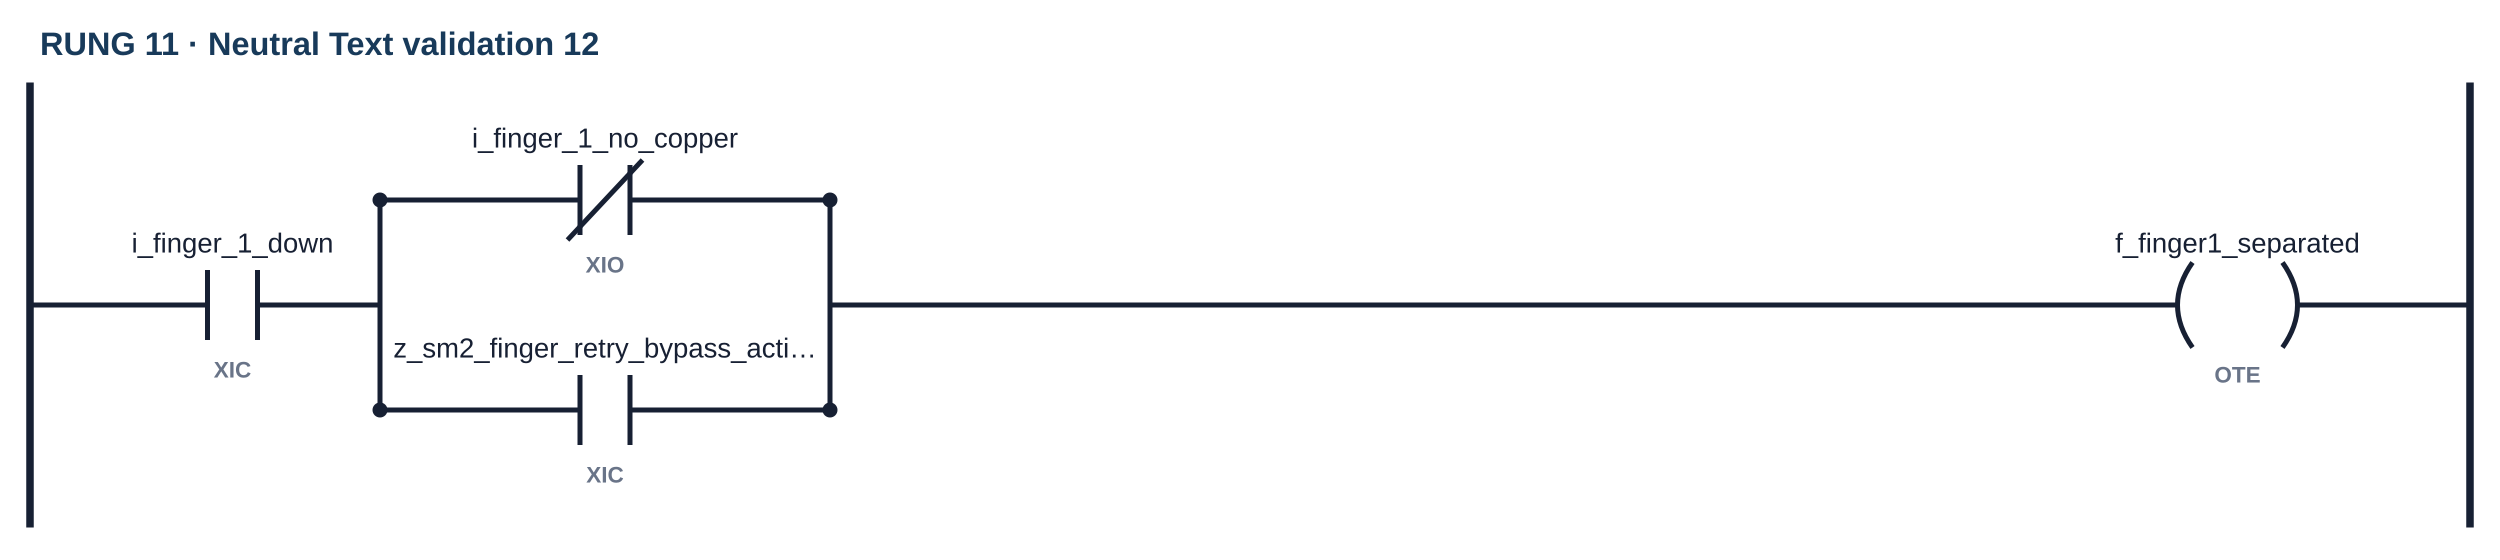
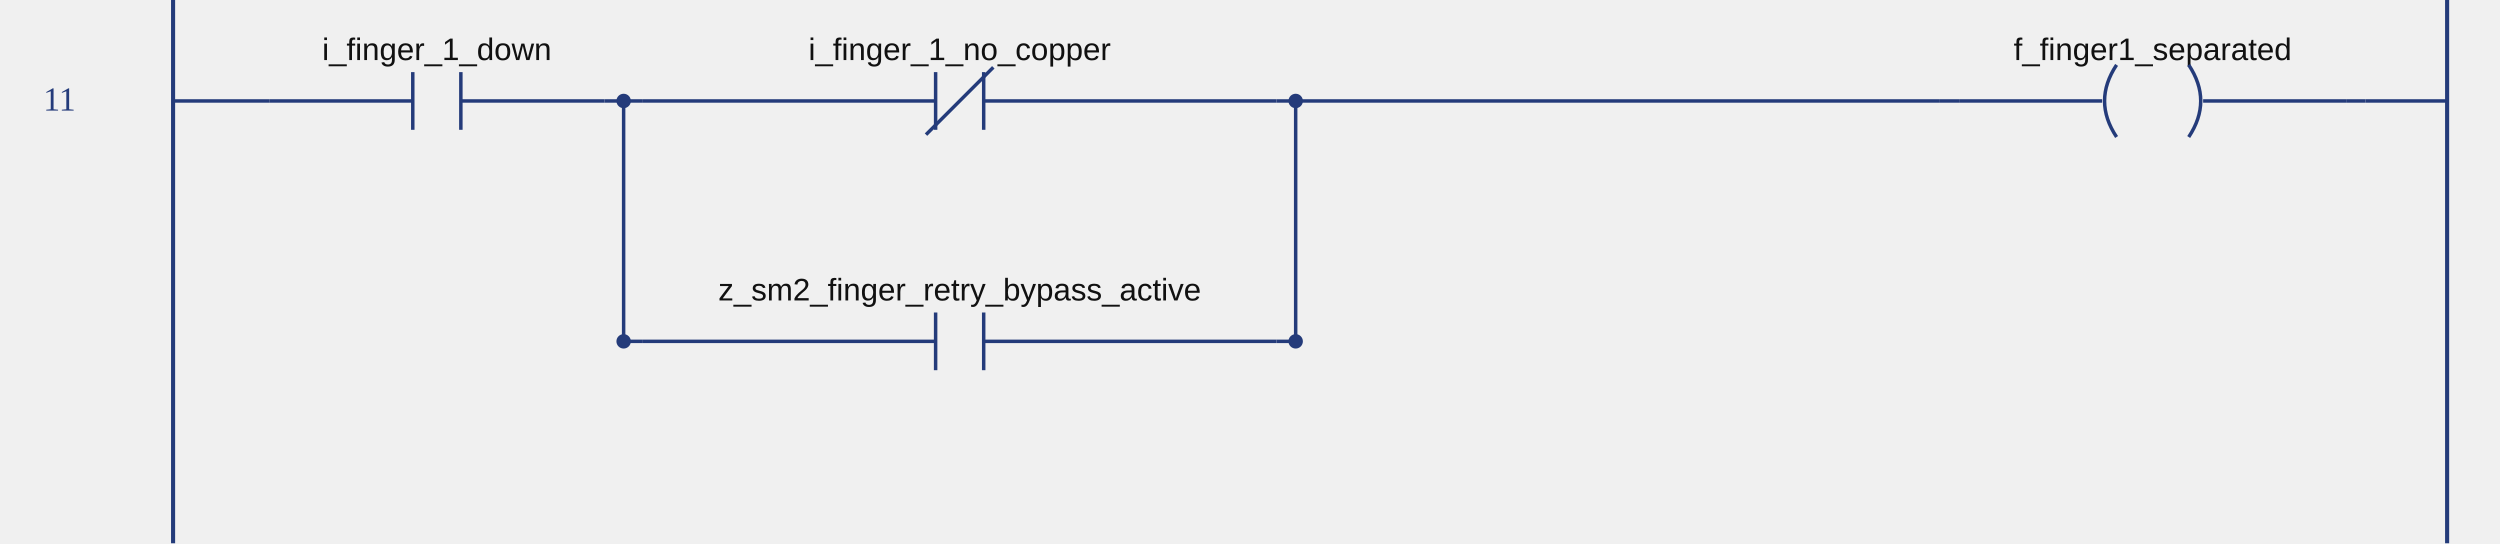
- <svg xmlns="http://www.w3.org/2000/svg" width="1000" height="224" viewBox="0 0 1000 224">
-   <rect width="100%" height="100%" fill="#ffffff" />
-   <text x="16" y="22" font-family="Segoe UI, Arial, sans-serif" font-size="13" font-weight="700" fill="#183A5A">RUNG 11 · Neutral Text validation 12</text>
-   <g transform="translate(0,28)">
-     <style>.wire,.rail,.device{fill:none;stroke:#172033;stroke-width:2;vector-effect:non-scaling-stroke}.rail{stroke-width:3}.junction{fill:#172033}.label{font:11px 'Segoe UI',Arial,sans-serif;fill:#172033;text-anchor:middle}.op{font:700 9px 'Segoe UI',Arial,sans-serif;fill:#697488;text-anchor:middle}.mnemonic{fill:#172033}.arg-label{font:8px 'Segoe UI',Arial,sans-serif;fill:#5d6673}.arg-value{font:9px 'SFMono-Regular',Consolas,monospace;fill:#202b3d;text-anchor:end}.block{fill:#f1f1ee;stroke:#172033;stroke-width:1.25}.divider{stroke:#9fa7b1;stroke-width:1}.unknown{fill:#f8f2e7;stroke:#9a6b18}</style>
-     <line class="rail" x1="12" y1="5" x2="12" y2="183" />
-     <line class="rail" x1="988" y1="5" x2="988" y2="183" />
-     <line class="wire" x1="12" y1="94" x2="34" y2="94" />
-     <line class="wire" x1="34" y1="94" x2="42" y2="94" />
-     <line class="wire" x1="144" y1="94" x2="152" y2="94" />
-     <text class="label" x="93" y="73">i_finger_1_down</text>
-     <line class="device" x1="83" y1="80" x2="83" y2="108" />
-     <line class="device" x1="103" y1="80" x2="103" y2="108" />
-     <line class="wire" x1="42" y1="94" x2="83" y2="94" />
-     <line class="wire" x1="103" y1="94" x2="144" y2="94" />
-     <text class="op" x="93" y="123">XIC</text>
-     <line class="wire" x1="152" y1="52" x2="152" y2="136" />
-     <line class="wire" x1="332" y1="52" x2="332" y2="136" />
-     <circle class="junction" cx="152" cy="52" r="3" />
-     <circle class="junction" cx="332" cy="52" r="3" />
-     <line class="wire" x1="152" y1="52" x2="160" y2="52" />
-     <line class="wire" x1="324" y1="52" x2="332" y2="52" />
-     <text class="label" x="242" y="31">i_finger_1_no_copper</text>
-     <line class="device" x1="232" y1="38" x2="232" y2="66" />
-     <line class="device" x1="252" y1="38" x2="252" y2="66" />
-     <line class="device" x1="227" y1="68" x2="257" y2="36" />
-     <line class="wire" x1="160" y1="52" x2="232" y2="52" />
-     <line class="wire" x1="252" y1="52" x2="324" y2="52" />
-     <text class="op" x="242" y="81">XIO</text>
-     <circle class="junction" cx="152" cy="136" r="3" />
-     <circle class="junction" cx="332" cy="136" r="3" />
-     <line class="wire" x1="152" y1="136" x2="160" y2="136" />
-     <line class="wire" x1="324" y1="136" x2="332" y2="136" />
-     <text class="label" x="242" y="115">z_sm2_finger_retry_bypass_acti…</text>
-     <line class="device" x1="232" y1="122" x2="232" y2="150" />
-     <line class="device" x1="252" y1="122" x2="252" y2="150" />
-     <line class="wire" x1="160" y1="136" x2="232" y2="136" />
-     <line class="wire" x1="252" y1="136" x2="324" y2="136" />
-     <text class="op" x="242" y="165">XIC</text>
-     <line class="wire" x1="332" y1="94" x2="824" y2="94" />
-     <line class="wire" x1="824" y1="94" x2="832" y2="94" />
-     <line class="wire" x1="958" y1="94" x2="966" y2="94" />
-     <text class="label" x="895" y="73">f_finger1_separated</text>
-     <path class="device" d="M 877 77 Q 865 94 877 111 M 913 77 Q 925 94 913 111" />
-     <line class="wire" x1="832" y1="94" x2="871" y2="94" />
-     <line class="wire" x1="919" y1="94" x2="958" y2="94" />
-     <text class="label" x="895" y="98" />
-     <text class="op" x="895" y="125">OTE</text>
-     <line class="wire" x1="966" y1="94" x2="988" y2="94" />
-   </g>
+ <svg xmlns="http://www.w3.org/2000/svg" width="1040" height="226" viewBox="0 0 1040 226" role="img" aria-label="Rung 11 ladder diagram">
+   <style>.wire,.rail,.device{fill:none;stroke:#243b7a;stroke-width:1.45;vector-effect:non-scaling-stroke}.wire.active,.device.active{stroke:#15b84e;stroke-width:4}.rail{stroke:#243b7a;stroke-width:1.7}.junction{fill:#243b7a}.rung-index{font:14px Georgia,'Times New Roman',serif;fill:#243b7a}.label{font:13px Arial,'Segoe UI',sans-serif;fill:#111;text-anchor:middle}.op{font:700 10px Arial,'Segoe UI',sans-serif;fill:#243b7a;text-anchor:middle}.mnemonic{fill:#243b7a}.arg-label{font:11px Arial,'Segoe UI',sans-serif;fill:#243b7a}.arg-value{font:12px Arial,'Segoe UI',sans-serif;fill:#111;text-anchor:end}.block{fill:#fff;stroke:#243b7a;stroke-width:1.25}.divider{stroke:#243b7a;stroke-width:1}.unknown{fill:#fff8e8;stroke:#9a6b18}</style>
+   <text class="rung-index" x="18" y="46">11</text>
+   <line class="rail" x1="72" y1="0" x2="72" y2="226" />
+   <line class="rail" x1="1018" y1="0" x2="1018" y2="226" />
+   <line class="wire" x1="72" y1="42" x2="104" y2="42" />
+   <line class="wire" x1="104" y1="42" x2="112" y2="42" />
+   <line class="wire" x1="251.432" y1="42" x2="259.432" y2="42" />
+   <text class="label" x="181.716" y="25">i_finger_1_down</text>
+   <line class="device" x1="171.716" y1="30" x2="171.716" y2="54" />
+   <line class="device" x1="191.716" y1="30" x2="191.716" y2="54" />
+   <line class="wire" x1="112" y1="42" x2="171.716" y2="42" />
+   <line class="wire" x1="191.716" y1="42" x2="251.432" y2="42" />
+   <line class="wire" x1="259.432" y1="42" x2="259.432" y2="142" />
+   <line class="wire" x1="539" y1="42" x2="539" y2="142" />
+   <circle class="junction" cx="259.432" cy="42" r="3" />
+   <circle class="junction" cx="539" cy="42" r="3" />
+   <line class="wire" x1="259.432" y1="42" x2="267.432" y2="42" />
+   <line class="wire" x1="531" y1="42" x2="539" y2="42" />
+   <text class="label" x="399.216" y="25">i_finger_1_no_copper</text>
+   <line class="device" x1="389.216" y1="30" x2="389.216" y2="54" />
+   <line class="device" x1="409.216" y1="30" x2="409.216" y2="54" />
+   <line class="device" x1="385.216" y1="56" x2="413.216" y2="28" />
+   <line class="wire" x1="267.432" y1="42" x2="389.216" y2="42" />
+   <line class="wire" x1="409.216" y1="42" x2="531" y2="42" />
+   <circle class="junction" cx="259.432" cy="142" r="3" />
+   <circle class="junction" cx="539" cy="142" r="3" />
+   <line class="wire" x1="259.432" y1="142" x2="267.432" y2="142" />
+   <line class="wire" x1="531" y1="142" x2="539" y2="142" />
+   <text class="label" x="399.216" y="125">z_sm2_finger_retry_bypass_active</text>
+   <line class="device" x1="389.216" y1="130" x2="389.216" y2="154" />
+   <line class="device" x1="409.216" y1="130" x2="409.216" y2="154" />
+   <line class="wire" x1="267.432" y1="142" x2="389.216" y2="142" />
+   <line class="wire" x1="409.216" y1="142" x2="531" y2="142" />
+   <line class="wire" x1="539" y1="42" x2="807" y2="42" />
+   <line class="wire" x1="807" y1="42" x2="815" y2="42" />
+   <line class="wire" x1="976" y1="42" x2="984" y2="42" />
+   <text class="label" x="895.5" y="25">f_finger1_separated</text>
+   <path class="device" d="M 880.5 27 Q 870.5 42 880.5 57 M 910.5 27 Q 920.5 42 910.5 57" />
+   <line class="wire" x1="815" y1="42" x2="874.5" y2="42" />
+   <line class="wire" x1="916.5" y1="42" x2="976" y2="42" />
+   <text class="label" x="895.5" y="46" />
+   <line class="wire" x1="984" y1="42" x2="1018" y2="42" />
</svg>
